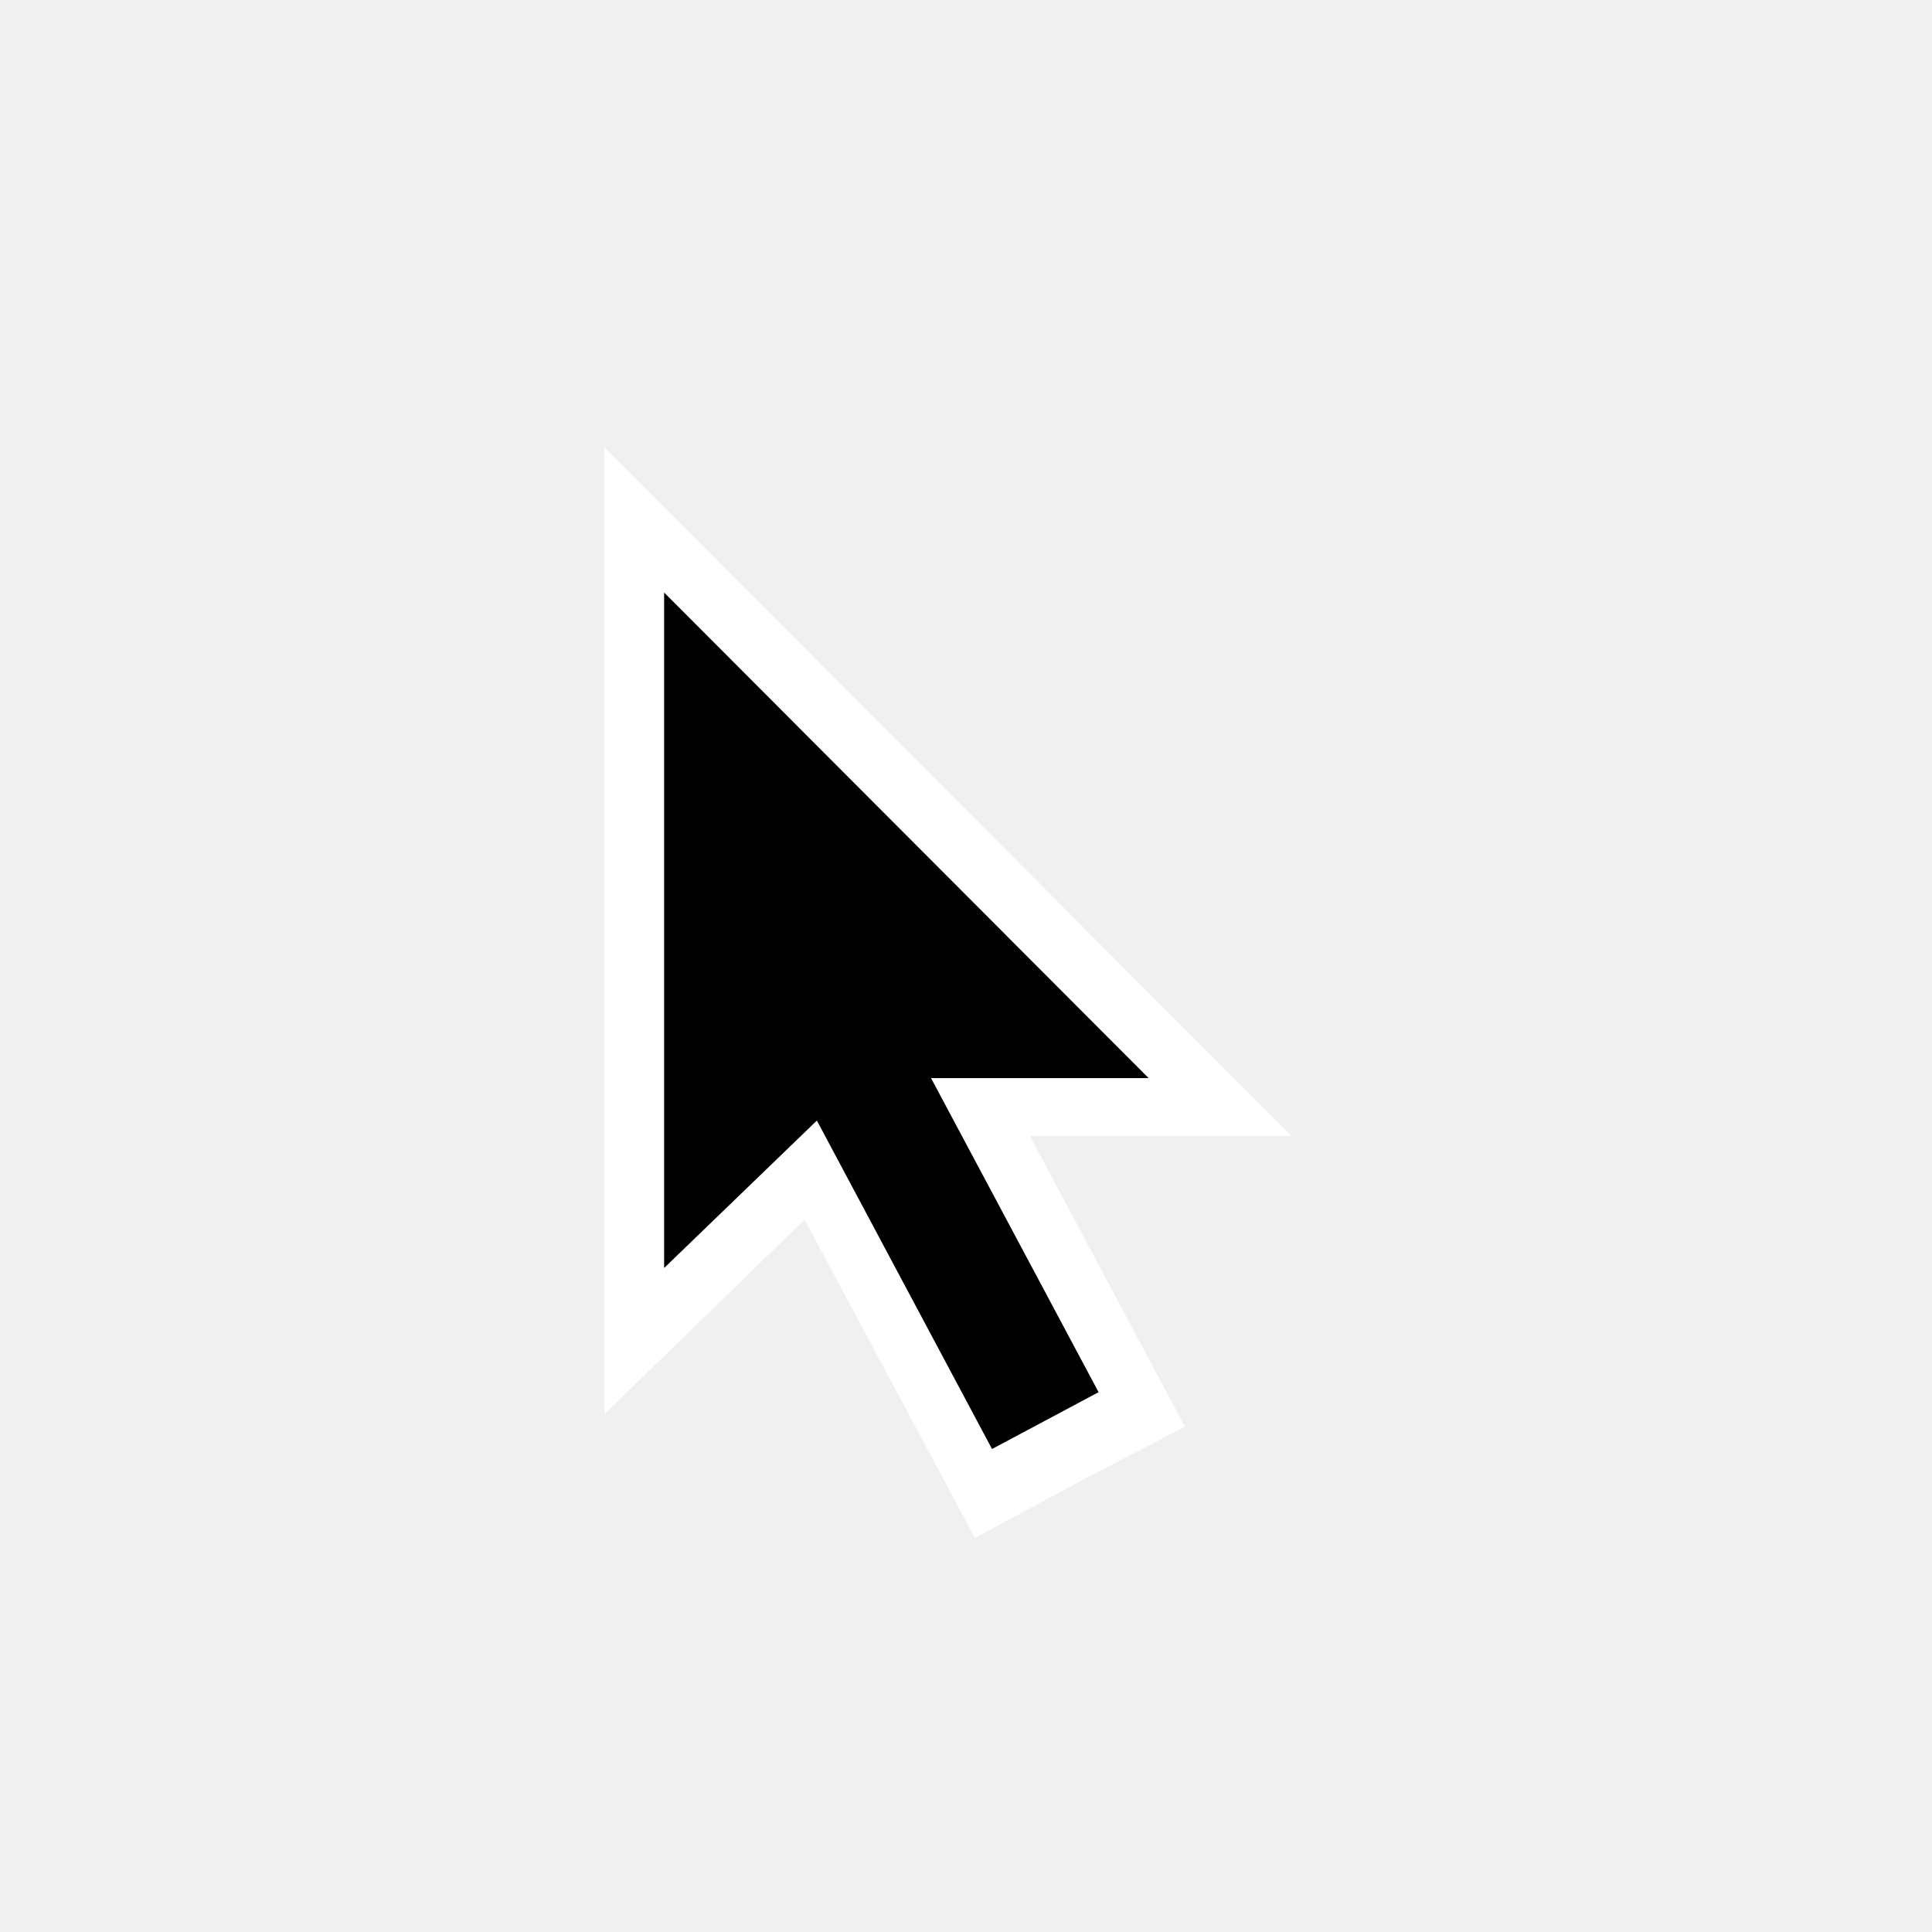
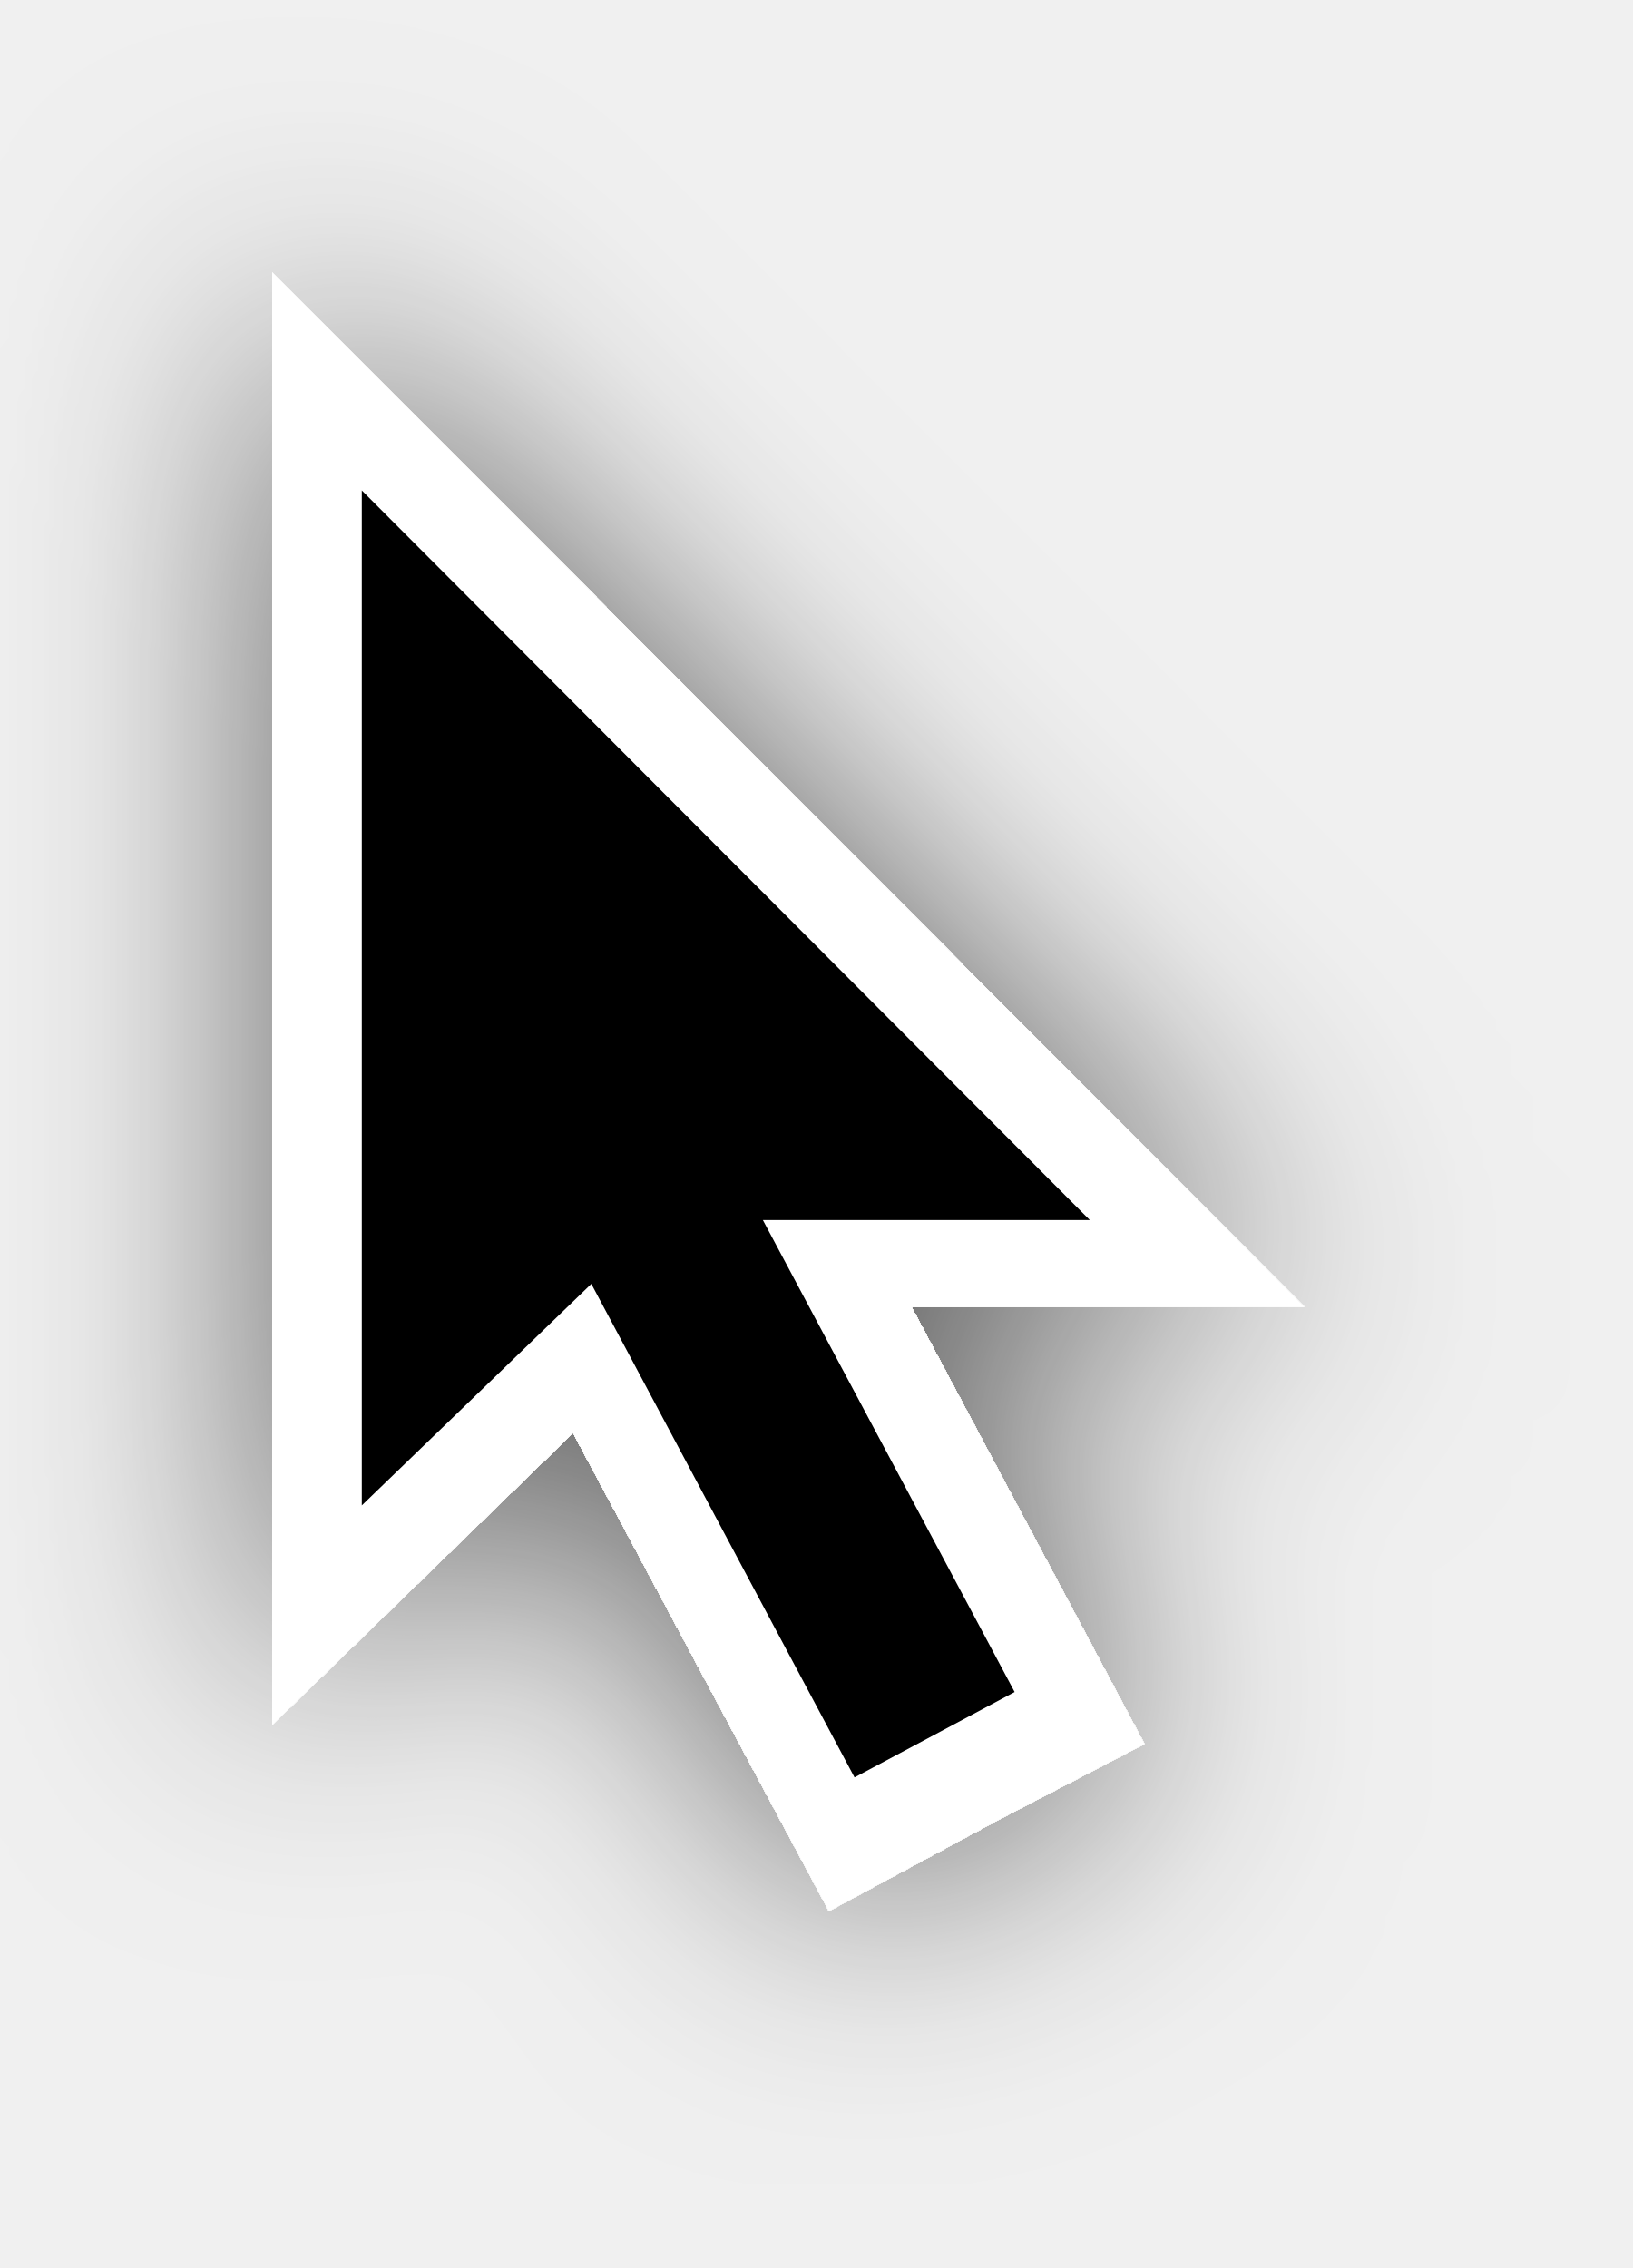
- <svg xmlns="http://www.w3.org/2000/svg" height="32" viewBox="0 0 32 32" width="32">
-   <g fill="none" fill-rule="evenodd" transform="translate(10 7)">
-     <path d="m6.148 18.473 1.863-1.003 1.615-.839-2.568-4.816h4.332l-11.379-11.408v16.015l3.316-3.221z" fill="#fff" />
-     <path d="m6.431 17 1.765-.941-2.775-5.202h3.604l-8.025-8.043v11.188l2.53-2.442z" fill="#000" />
+ <svg xmlns="http://www.w3.org/2000/svg" width="18" height="25" viewBox="0 0 18 25" fill="none">
+   <g filter="url(#filter0_d_1382_308)">
+     <path fill-rule="evenodd" clip-rule="evenodd" d="M9.137 21.066L11 20.063L12.615 19.224L10.047 14.408H14.379L3 3V19.015L6.316 15.794L9.137 21.066Z" fill="white" />
  </g>
+   <path fill-rule="evenodd" clip-rule="evenodd" d="M9.419 19.592L11.184 18.651L8.409 13.449H12.013L3.988 5.406V16.594L6.518 14.152L9.419 19.592Z" fill="black" />
+   <defs>
+     <filter id="filter0_d_1382_308" x="0" y="0" width="17.379" height="24.066" filterUnits="userSpaceOnUse" color-interpolation-filters="sRGB">
+       <feFlood flood-opacity="0" result="BackgroundImageFix" />
+       <feColorMatrix in="SourceAlpha" type="matrix" values="0 0 0 0 0 0 0 0 0 0 0 0 0 0 0 0 0 0 127 0" result="hardAlpha" />
+       <feOffset />
+       <feGaussianBlur stdDeviation="1.5" />
+       <feComposite in2="hardAlpha" operator="out" />
+       <feColorMatrix type="matrix" values="0 0 0 0 0 0 0 0 0 0 0 0 0 0 0 0 0 0 0.6 0" />
+       <feBlend mode="normal" in2="BackgroundImageFix" result="effect1_dropShadow_1382_308" />
+       <feBlend mode="normal" in="SourceGraphic" in2="effect1_dropShadow_1382_308" result="shape" />
+     </filter>
+   </defs>
</svg>
